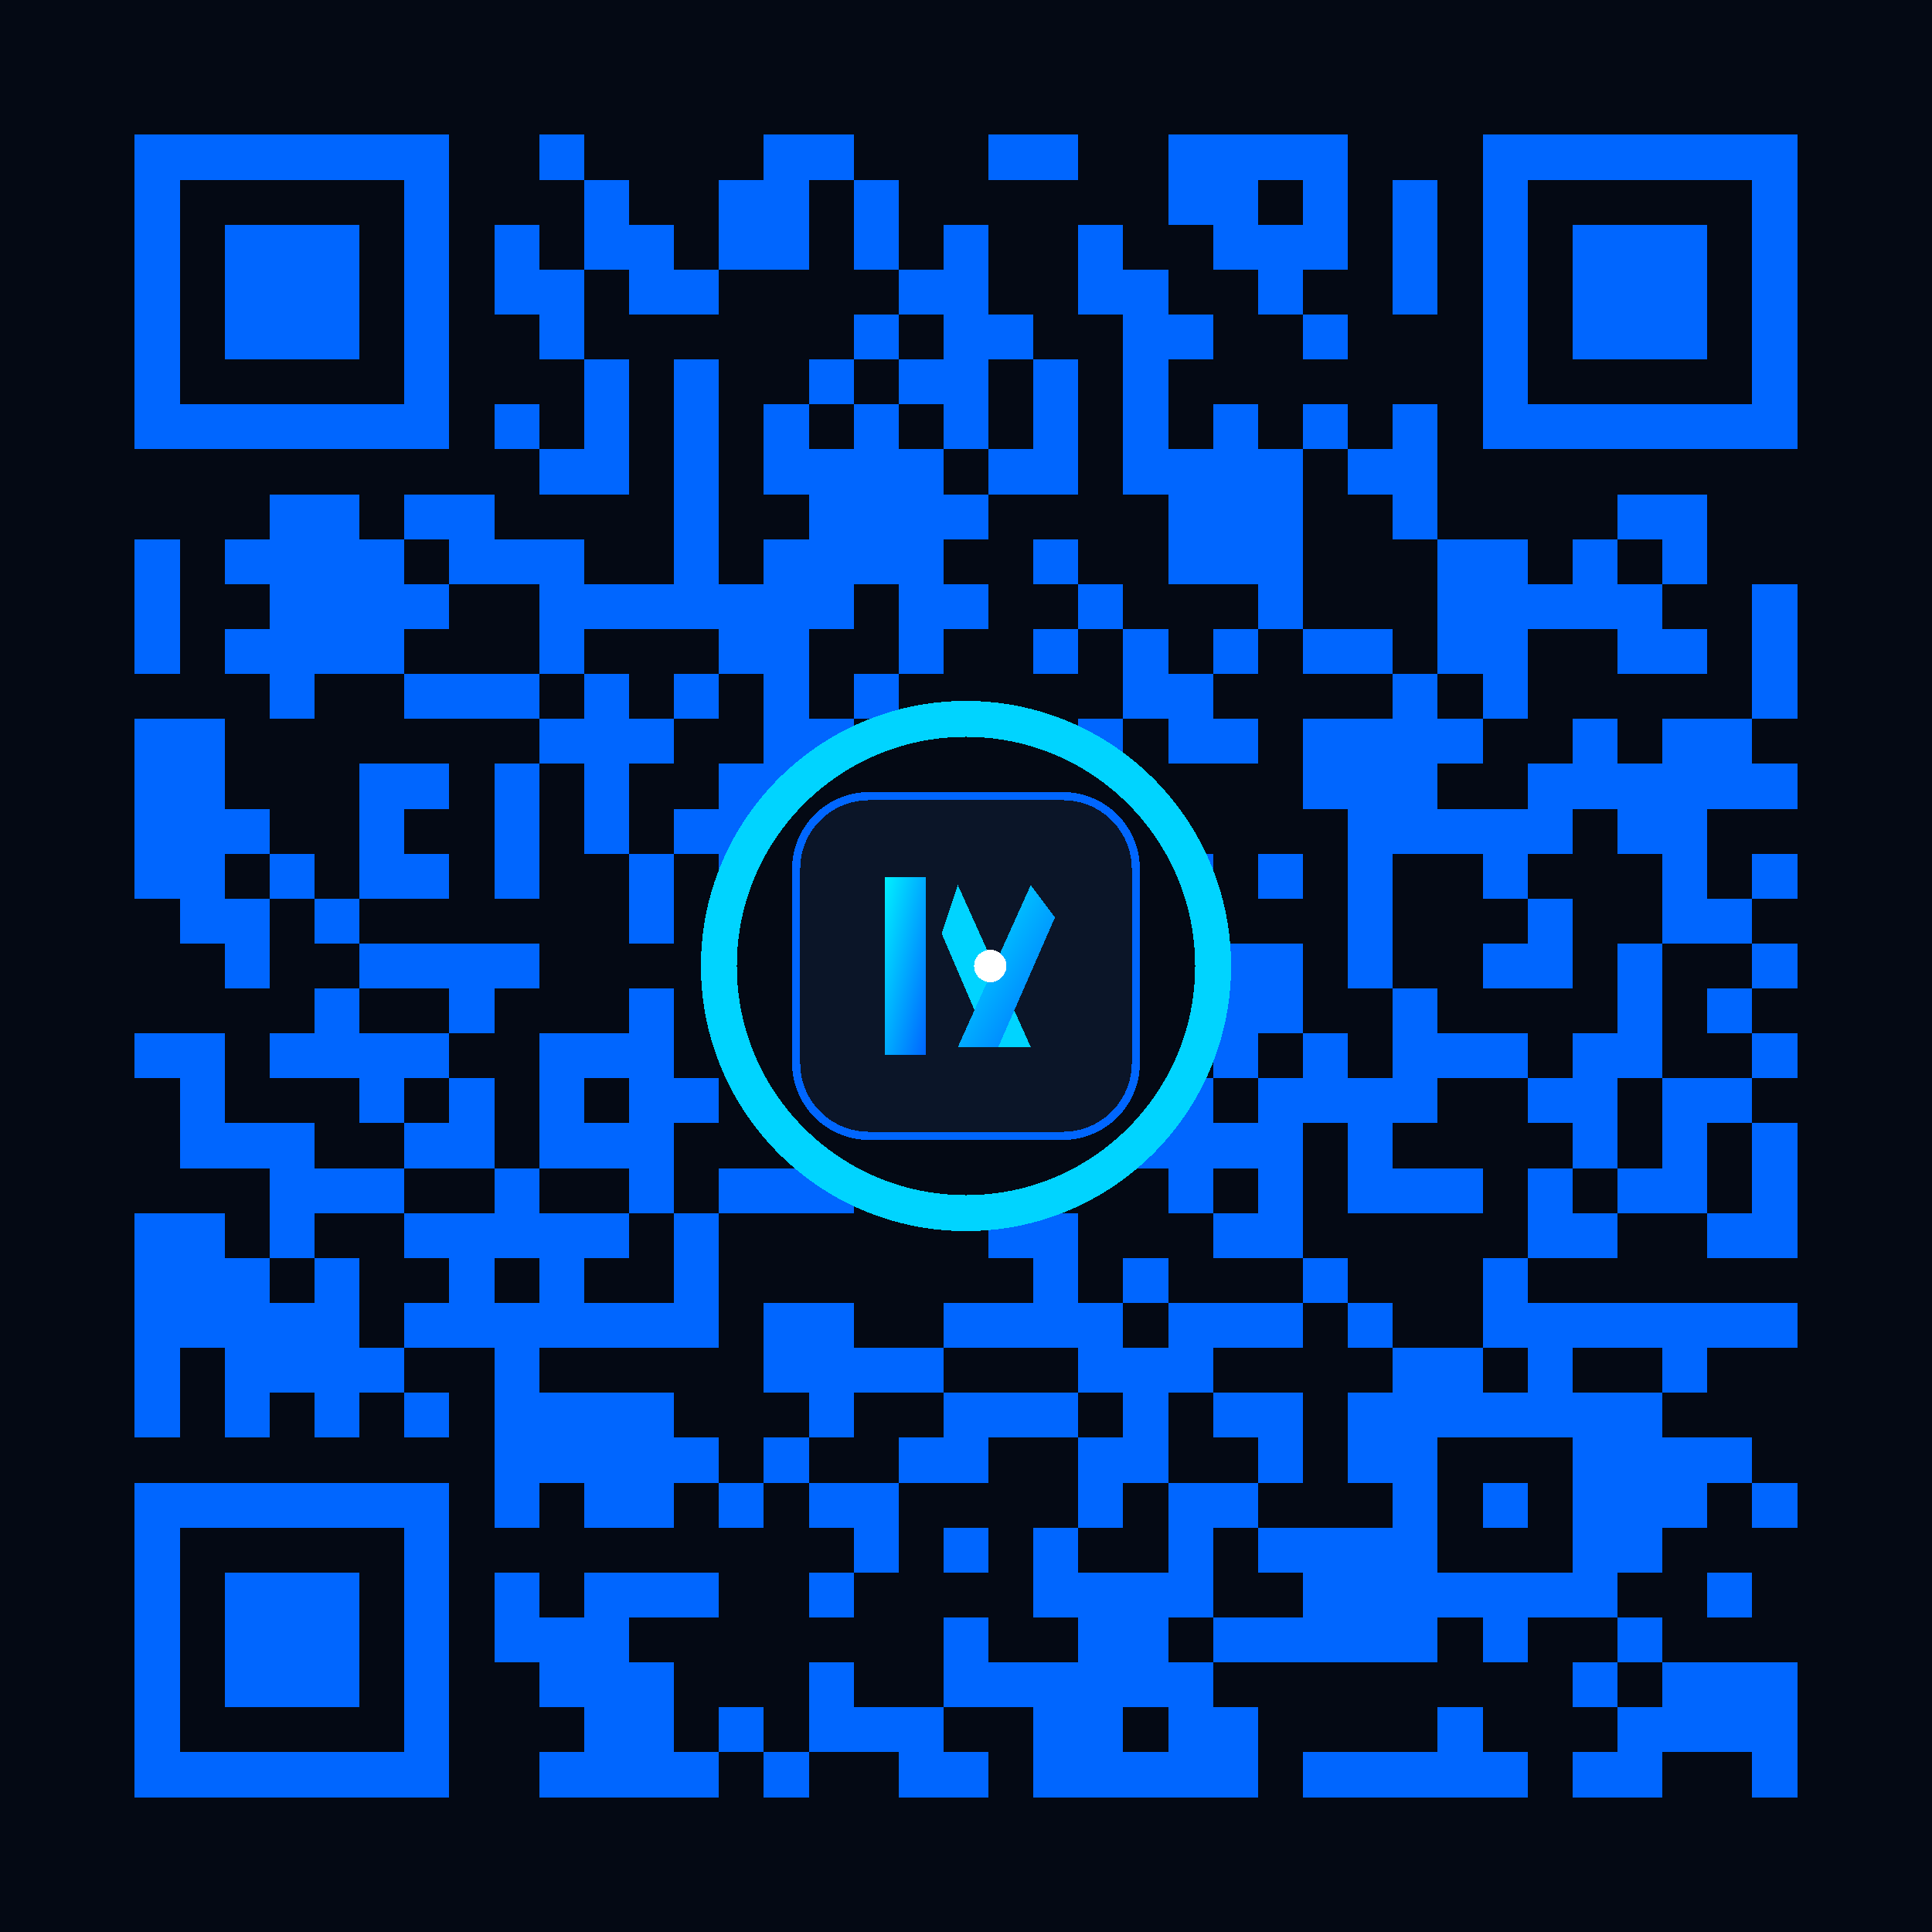
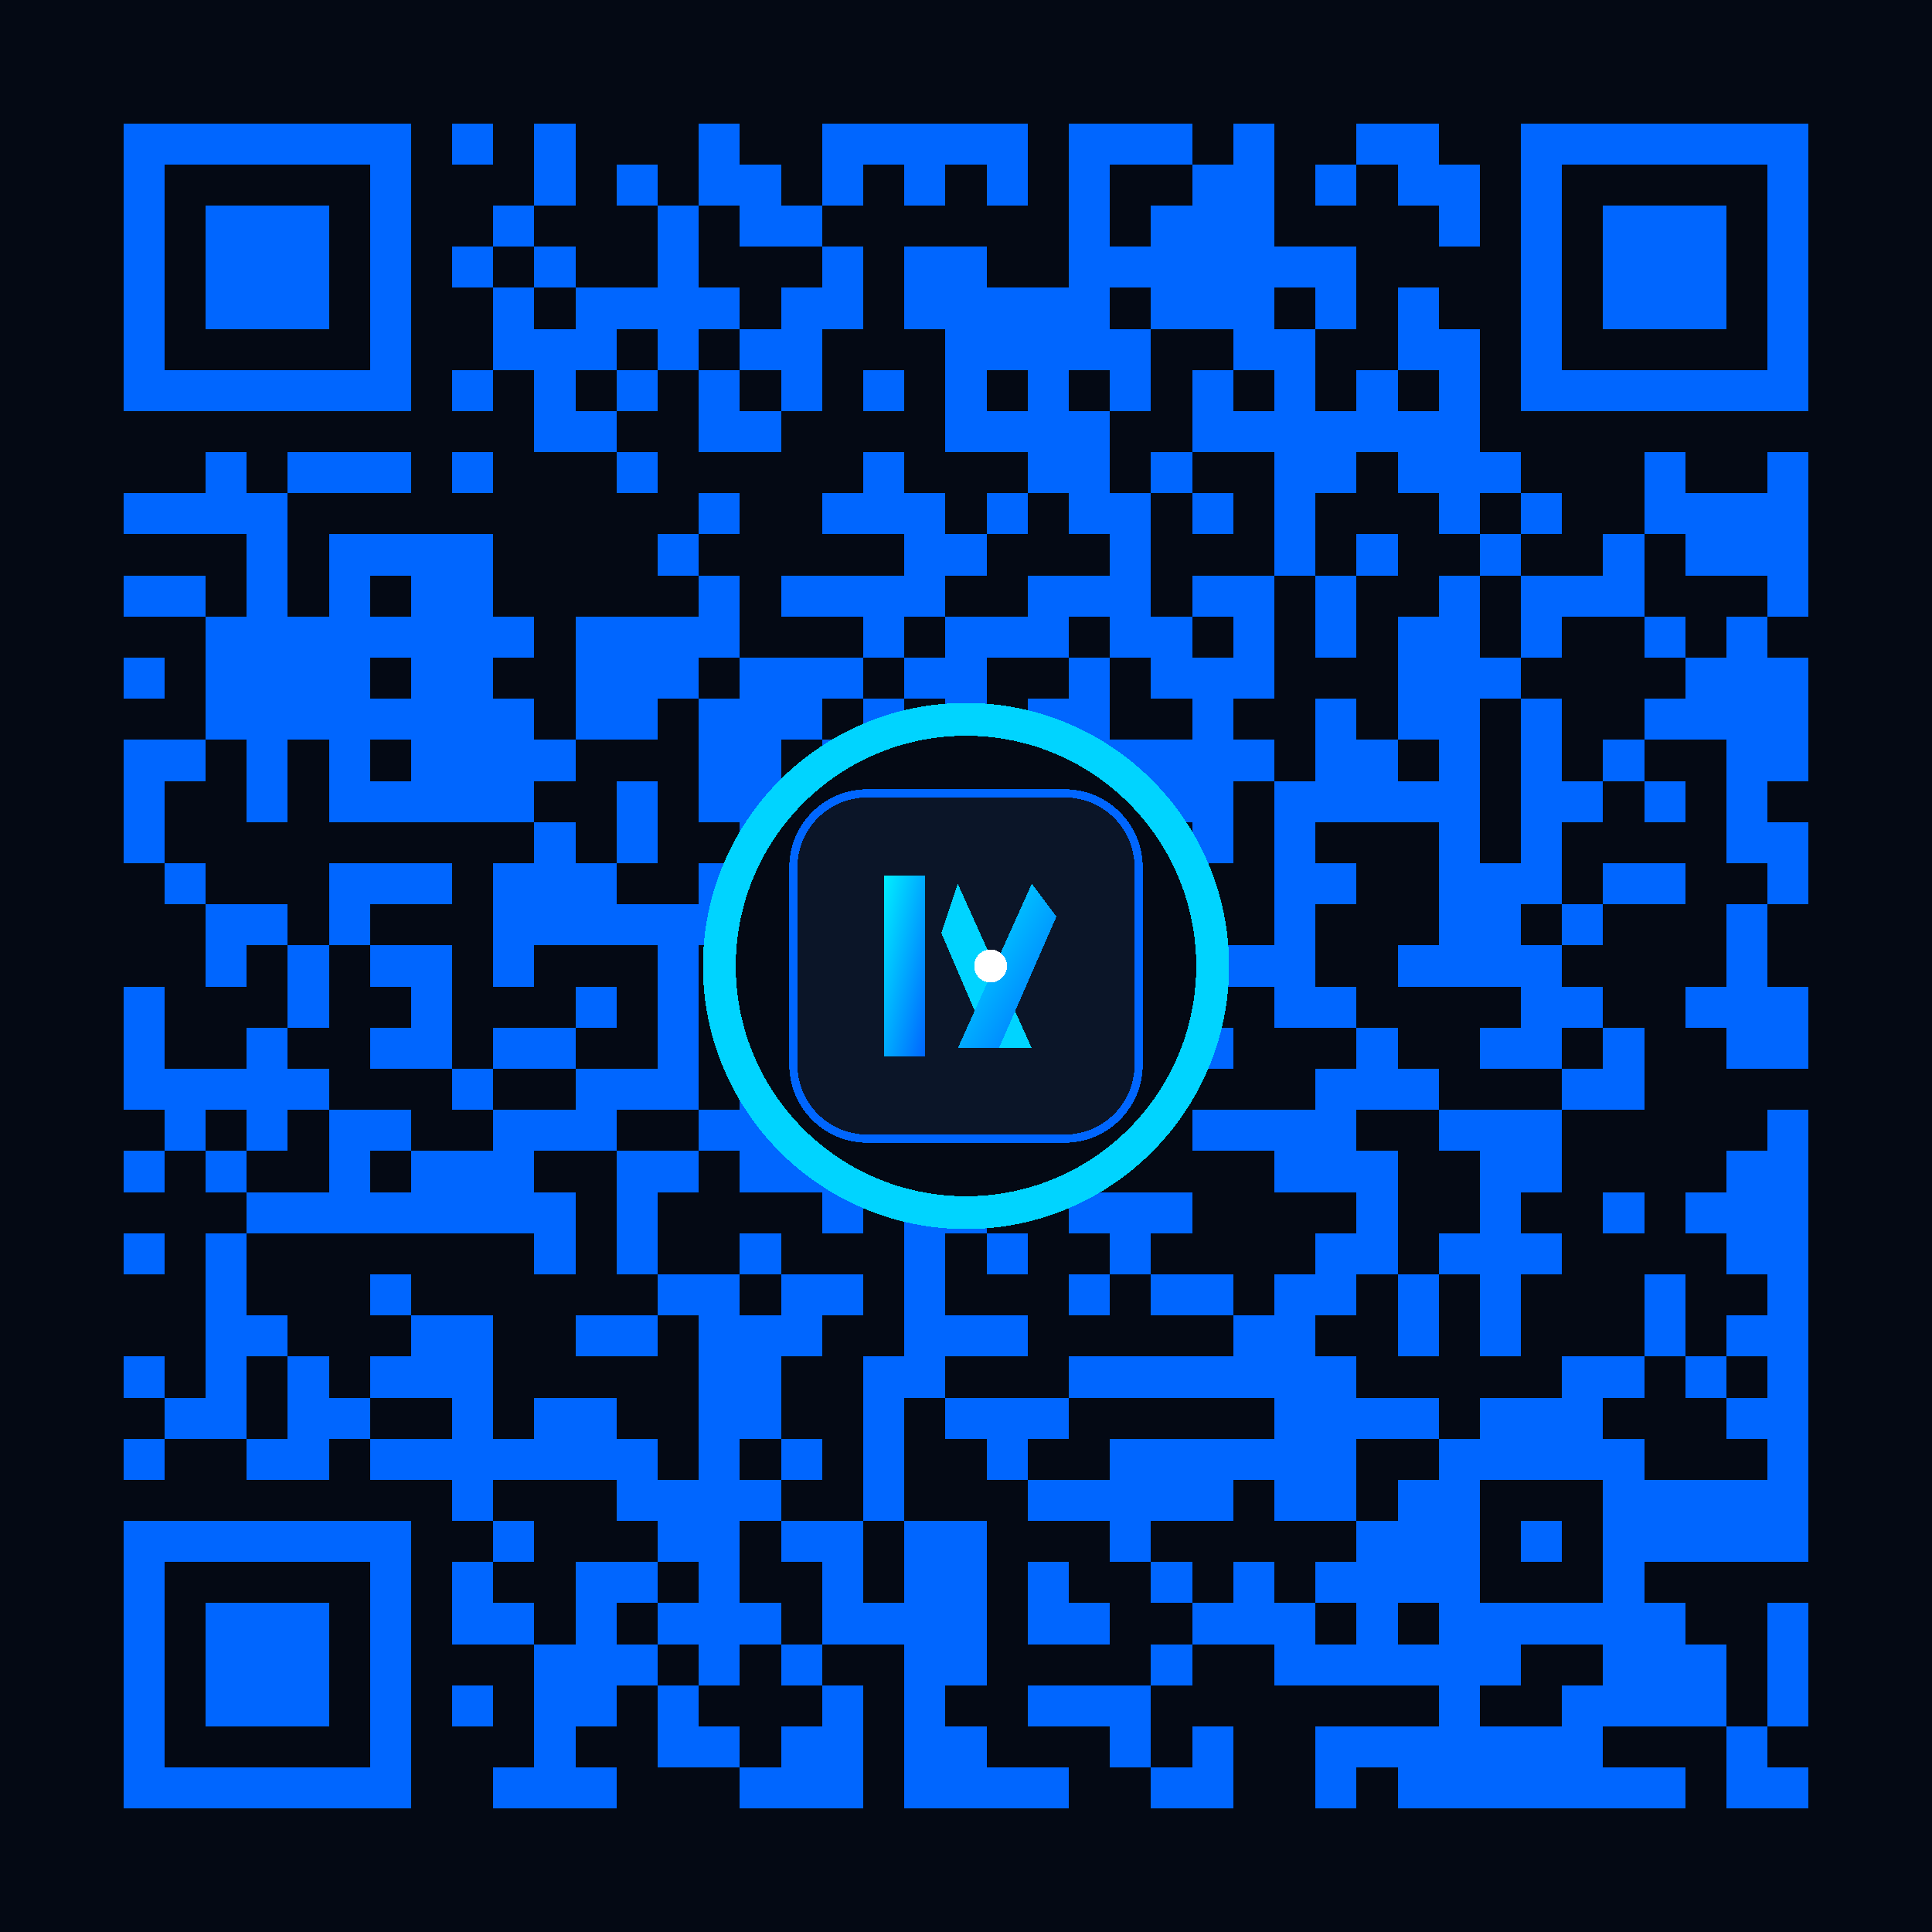
- <svg xmlns="http://www.w3.org/2000/svg" viewBox="0 0 43 43" shape-rendering="crispEdges">
-   <path fill="#040914" d="M0 0h43v43H0z" />
-   <path stroke="#0066FF" d="M3 3.5h7m2 0h1m4 0h2m3 0h2m2 0h4m3 0h7M3 4.5h1m5 0h1m3 0h1m2 0h2m1 0h1m6 0h2m1 0h1m1 0h1m1 0h1m5 0h1M3 5.5h1m1 0h3m1 0h1m1 0h1m1 0h2m1 0h2m1 0h1m1 0h1m2 0h1m2 0h3m1 0h1m1 0h1m1 0h3m1 0h1M3 6.5h1m1 0h3m1 0h1m1 0h2m1 0h2m4 0h2m2 0h2m2 0h1m2 0h1m1 0h1m1 0h3m1 0h1M3 7.5h1m1 0h3m1 0h1m2 0h1m6 0h1m1 0h2m2 0h2m2 0h1m3 0h1m1 0h3m1 0h1M3 8.5h1m5 0h1m3 0h1m1 0h1m2 0h1m1 0h2m1 0h1m1 0h1m7 0h1m5 0h1M3 9.5h7m1 0h1m1 0h1m1 0h1m1 0h1m1 0h1m1 0h1m1 0h1m1 0h1m1 0h1m1 0h1m1 0h1m1 0h7M12 10.5h2m1 0h1m1 0h4m1 0h2m1 0h4m1 0h2M6 11.5h2m1 0h2m4 0h1m2 0h4m4 0h3m2 0h1m4 0h2M3 12.5h1m1 0h4m1 0h3m2 0h1m1 0h4m2 0h1m2 0h3m3 0h2m1 0h1m1 0h1M3 13.5h1m2 0h4m2 0h7m1 0h2m2 0h1m3 0h1m3 0h5m2 0h1M3 14.5h1m1 0h4m3 0h1m3 0h2m2 0h1m2 0h1m1 0h1m1 0h1m1 0h2m1 0h2m2 0h2m1 0h1M6 15.5h1m2 0h3m1 0h1m1 0h1m1 0h1m1 0h1m5 0h2m4 0h1m1 0h1m5 0h1M3 16.5h2m7 0h3m2 0h2m3 0h1m1 0h1m1 0h2m1 0h4m2 0h1m1 0h2M3 17.5h2m3 0h2m1 0h1m1 0h1m2 0h2m3 0h1m1 0h2m4 0h3m2 0h6M3 18.5h3m2 0h1m2 0h1m1 0h1m1 0h2m2 0h1m2 0h3m5 0h5m1 0h2M3 19.5h2m1 0h1m1 0h2m1 0h1m2 0h1m1 0h1m2 0h4m2 0h2m1 0h1m1 0h1m2 0h1m3 0h1m1 0h1M4 20.5h2m1 0h1m6 0h1m2 0h3m2 0h1m3 0h1m3 0h1m3 0h1m2 0h2M5 21.5h1m2 0h4m4 0h1m2 0h1m1 0h1m1 0h1m1 0h1m1 0h2m1 0h1m2 0h2m1 0h1m2 0h1M7 22.5h1m2 0h1m3 0h1m2 0h1m1 0h1m1 0h1m1 0h1m3 0h2m2 0h1m4 0h1m1 0h1M3 23.5h2m1 0h4m2 0h3m3 0h1m4 0h3m1 0h1m1 0h1m1 0h3m1 0h2m2 0h1M4 24.5h1m3 0h1m1 0h1m1 0h1m1 0h2m1 0h1m3 0h2m3 0h1m1 0h4m2 0h2m1 0h2M4 25.5h3m2 0h2m1 0h3m5 0h4m1 0h4m1 0h1m4 0h1m1 0h1m1 0h1M6 26.5h3m2 0h1m2 0h1m1 0h3m2 0h1m4 0h1m1 0h1m1 0h3m1 0h1m1 0h2m1 0h1M3 27.5h2m1 0h1m2 0h5m1 0h1m6 0h2m3 0h2m5 0h2m2 0h2M3 28.5h3m1 0h1m2 0h1m1 0h1m2 0h1m7 0h1m1 0h1m3 0h1m3 0h1M3 29.5h5m1 0h7m1 0h2m2 0h4m1 0h3m1 0h1m2 0h7M3 30.5h1m1 0h4m2 0h1m5 0h4m3 0h3m4 0h2m1 0h1m2 0h1M3 31.5h1m1 0h1m1 0h1m1 0h1m1 0h4m3 0h1m2 0h3m1 0h1m1 0h2m1 0h7M11 32.5h5m1 0h1m2 0h2m2 0h2m2 0h1m1 0h2m3 0h4M3 33.5h7m1 0h1m1 0h2m1 0h1m1 0h2m4 0h1m1 0h2m3 0h1m1 0h1m1 0h3m1 0h1M3 34.5h1m5 0h1m9 0h1m1 0h1m1 0h1m2 0h1m1 0h4m3 0h2M3 35.5h1m1 0h3m1 0h1m1 0h1m1 0h3m2 0h1m4 0h4m2 0h7m2 0h1M3 36.5h1m1 0h3m1 0h1m1 0h3m7 0h1m2 0h2m1 0h5m1 0h1m2 0h1M3 37.5h1m1 0h3m1 0h1m2 0h3m3 0h1m2 0h6m8 0h1m1 0h3M3 38.5h1m5 0h1m3 0h2m1 0h1m1 0h3m2 0h2m1 0h2m4 0h1m3 0h4M3 39.5h7m2 0h4m1 0h1m2 0h2m1 0h5m1 0h5m1 0h2m2 0h1" />
-   <rect x="16" y="16" width="11" height="11" rx="6" fill="#040914" stroke="#00D4FF" stroke-width="0.8" />
-   <g transform="translate(17, 17)">
-     <svg width="9" height="9" viewBox="0 0 100 100">
+ <svg xmlns="http://www.w3.org/2000/svg" viewBox="0 0 47 47" shape-rendering="crispEdges">
+   <path fill="#040914" d="M0 0h47v47H0z" />
+   <path stroke="#0066FF" d="M3 3.5h7m1 0h1m1 0h1m3 0h1m2 0h5m1 0h3m1 0h1m2 0h2m2 0h7M3 4.5h1m5 0h1m3 0h1m1 0h1m1 0h2m1 0h1m1 0h1m1 0h1m1 0h1m2 0h2m1 0h1m1 0h2m1 0h1m5 0h1M3 5.5h1m1 0h3m1 0h1m2 0h1m3 0h1m1 0h2m6 0h1m1 0h3m4 0h1m1 0h1m1 0h3m1 0h1M3 6.5h1m1 0h3m1 0h1m1 0h1m1 0h1m2 0h1m3 0h1m1 0h2m2 0h7m4 0h1m1 0h3m1 0h1M3 7.5h1m1 0h3m1 0h1m2 0h1m1 0h4m1 0h2m1 0h5m1 0h3m1 0h1m1 0h1m2 0h1m1 0h3m1 0h1M3 8.5h1m5 0h1m2 0h3m1 0h1m1 0h2m3 0h5m2 0h2m2 0h2m1 0h1m5 0h1M3 9.5h7m1 0h1m1 0h1m1 0h1m1 0h1m1 0h1m1 0h1m1 0h1m1 0h1m1 0h1m1 0h1m1 0h1m1 0h1m1 0h1m1 0h7M13 10.5h2m2 0h2m4 0h4m2 0h7M5 11.5h1m1 0h3m1 0h1m3 0h1m5 0h1m3 0h2m1 0h1m2 0h2m1 0h3m3 0h1m2 0h1M3 12.5h4m10 0h1m2 0h3m1 0h1m1 0h2m1 0h1m1 0h1m3 0h1m1 0h1m2 0h4M6 13.5h1m1 0h4m4 0h1m5 0h2m3 0h1m3 0h1m1 0h1m2 0h1m2 0h1m1 0h3M3 14.5h2m1 0h1m1 0h1m1 0h2m5 0h1m1 0h4m2 0h3m1 0h2m1 0h1m2 0h1m1 0h3m3 0h1M5 15.5h8m1 0h4m3 0h1m1 0h3m1 0h2m1 0h1m1 0h1m1 0h2m1 0h1m2 0h1m1 0h1M3 16.5h1m1 0h4m1 0h2m2 0h3m1 0h3m1 0h2m2 0h1m1 0h3m3 0h3m4 0h3M5 17.5h8m1 0h2m1 0h3m1 0h1m1 0h1m1 0h2m2 0h1m2 0h1m1 0h2m1 0h1m2 0h4M3 18.5h2m1 0h1m1 0h1m1 0h4m3 0h2m1 0h1m1 0h3m1 0h5m1 0h2m1 0h1m1 0h1m1 0h1m2 0h2M3 19.5h1m2 0h1m1 0h5m2 0h1m1 0h5m3 0h2m1 0h2m1 0h5m1 0h2m1 0h1m1 0h1M3 20.5h1m9 0h1m1 0h1m2 0h4m1 0h2m1 0h2m1 0h1m1 0h1m3 0h1m1 0h1m4 0h2M4 21.5h1m3 0h3m1 0h3m2 0h2m1 0h1m1 0h1m2 0h1m1 0h1m3 0h2m2 0h3m1 0h2m2 0h1M5 22.5h2m1 0h1m3 0h6m1 0h2m1 0h1m1 0h2m1 0h2m2 0h1m3 0h2m1 0h1m3 0h1M5 23.5h1m1 0h1m1 0h2m1 0h1m3 0h1m2 0h2m1 0h1m1 0h4m1 0h3m2 0h4m4 0h1M3 24.5h1m3 0h1m2 0h1m3 0h1m1 0h1m5 0h4m1 0h1m3 0h2m4 0h2m2 0h3M3 25.5h1m2 0h1m2 0h2m1 0h2m2 0h1m4 0h1m2 0h1m2 0h1m1 0h1m3 0h1m2 0h2m1 0h1m2 0h2M3 26.5h5m3 0h1m2 0h3m1 0h2m1 0h1m1 0h1m2 0h2m4 0h3m3 0h2M4 27.5h1m1 0h1m1 0h2m2 0h3m2 0h4m2 0h5m1 0h4m2 0h3m5 0h1M3 28.5h1m1 0h1m2 0h1m1 0h3m2 0h2m1 0h3m4 0h1m5 0h3m2 0h2m4 0h2M6 29.5h8m1 0h1m4 0h1m1 0h2m2 0h3m4 0h1m2 0h1m2 0h1m1 0h3M3 30.5h1m1 0h1m7 0h1m1 0h1m2 0h1m3 0h1m1 0h1m2 0h1m4 0h2m1 0h3m4 0h2M5 31.5h1m3 0h1m6 0h2m1 0h2m1 0h1m3 0h1m1 0h2m1 0h2m1 0h1m1 0h1m3 0h1m2 0h1M5 32.5h2m3 0h2m2 0h2m1 0h3m2 0h3m5 0h2m2 0h1m1 0h1m3 0h1m1 0h2M3 33.5h1m1 0h1m1 0h1m1 0h3m5 0h2m2 0h2m3 0h7m5 0h2m1 0h1m1 0h1M4 34.5h2m1 0h2m2 0h1m1 0h2m2 0h2m2 0h1m1 0h3m5 0h4m1 0h3m3 0h2M3 35.5h1m2 0h2m1 0h7m1 0h1m1 0h1m1 0h1m2 0h1m2 0h6m2 0h5m3 0h1M11 36.5h1m3 0h4m2 0h1m3 0h5m1 0h2m1 0h2m3 0h5M3 37.5h7m2 0h1m3 0h2m1 0h2m1 0h2m3 0h1m5 0h3m1 0h1m1 0h5M3 38.5h1m5 0h1m1 0h1m2 0h2m1 0h1m2 0h1m1 0h2m1 0h1m2 0h1m1 0h1m1 0h4m3 0h1M3 39.5h1m1 0h3m1 0h1m1 0h2m1 0h1m1 0h3m1 0h4m1 0h2m2 0h3m1 0h1m1 0h6m2 0h1M3 40.5h1m1 0h3m1 0h1m3 0h3m1 0h1m1 0h1m2 0h2m4 0h1m2 0h6m2 0h3m1 0h1M3 41.5h1m1 0h3m1 0h1m1 0h1m1 0h2m1 0h1m3 0h1m1 0h1m2 0h3m7 0h1m2 0h4m1 0h1M3 42.5h1m5 0h1m3 0h1m2 0h2m1 0h2m1 0h2m3 0h1m1 0h1m2 0h7m3 0h1M3 43.5h7m2 0h3m3 0h3m1 0h4m2 0h2m2 0h1m1 0h7m1 0h2" />
+   <rect x="17.5" y="17.5" width="12" height="12" rx="6" fill="#040914" stroke="#00D4FF" stroke-width="0.8" />
+   <g transform="translate(18.5, 18.5)">
+     <svg width="10" height="10" viewBox="0 0 100 100">
      <defs>
        <linearGradient id="qr-logo-grad" x1="0%" y1="0%" x2="100%" y2="100%">
          <stop offset="0%" stop-color="#00F0FF" />
          <stop offset="100%" stop-color="#0066FF" />
        </linearGradient>
      </defs>
      <rect x="8" y="8" width="84" height="84" rx="18" fill="#0B1528" stroke="#0066FF" stroke-width="2" />
      <path d="M30 28 H40 V72 H30 Z" fill="url(#qr-logo-grad)" />
      <path d="M48 30 L66 70 H56 L44 42 Z" fill="#00D4FF" />
      <path d="M66 30 L48 70 H58 L72 38 Z" fill="url(#qr-logo-grad)" />
      <circle cx="56" cy="50" r="4" fill="#FFFFFF" />
    </svg>
  </g>
</svg>
